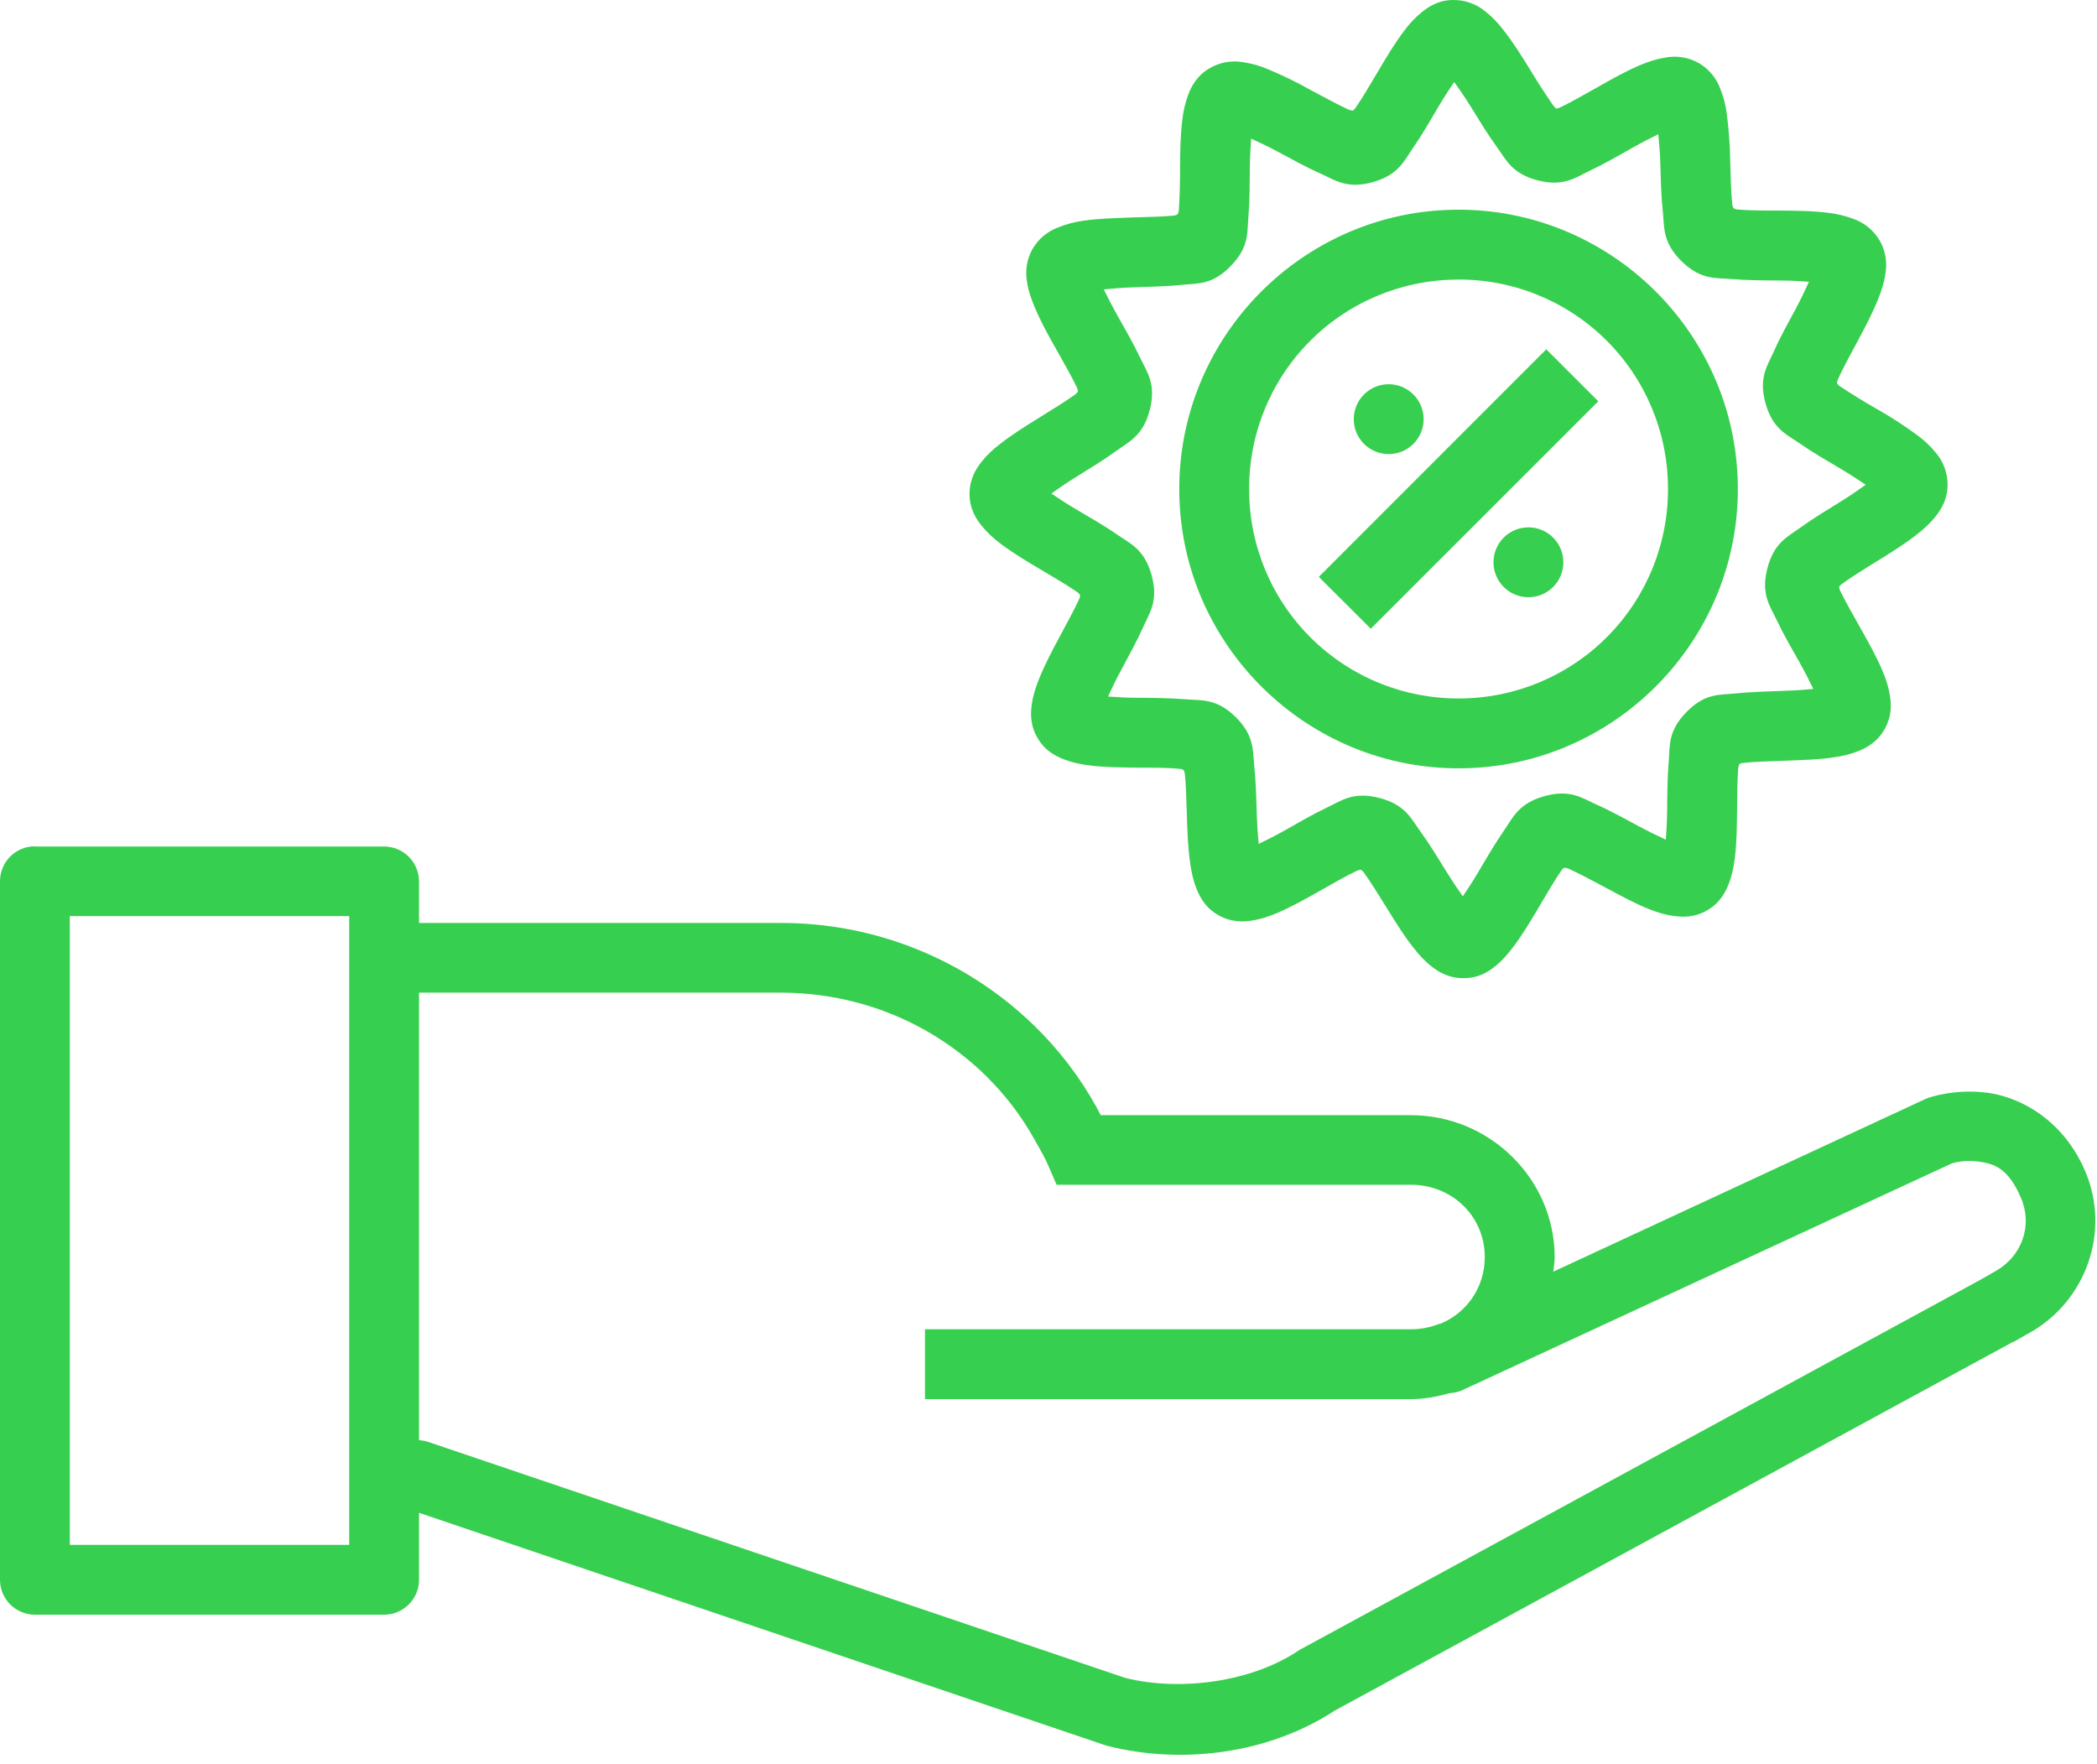
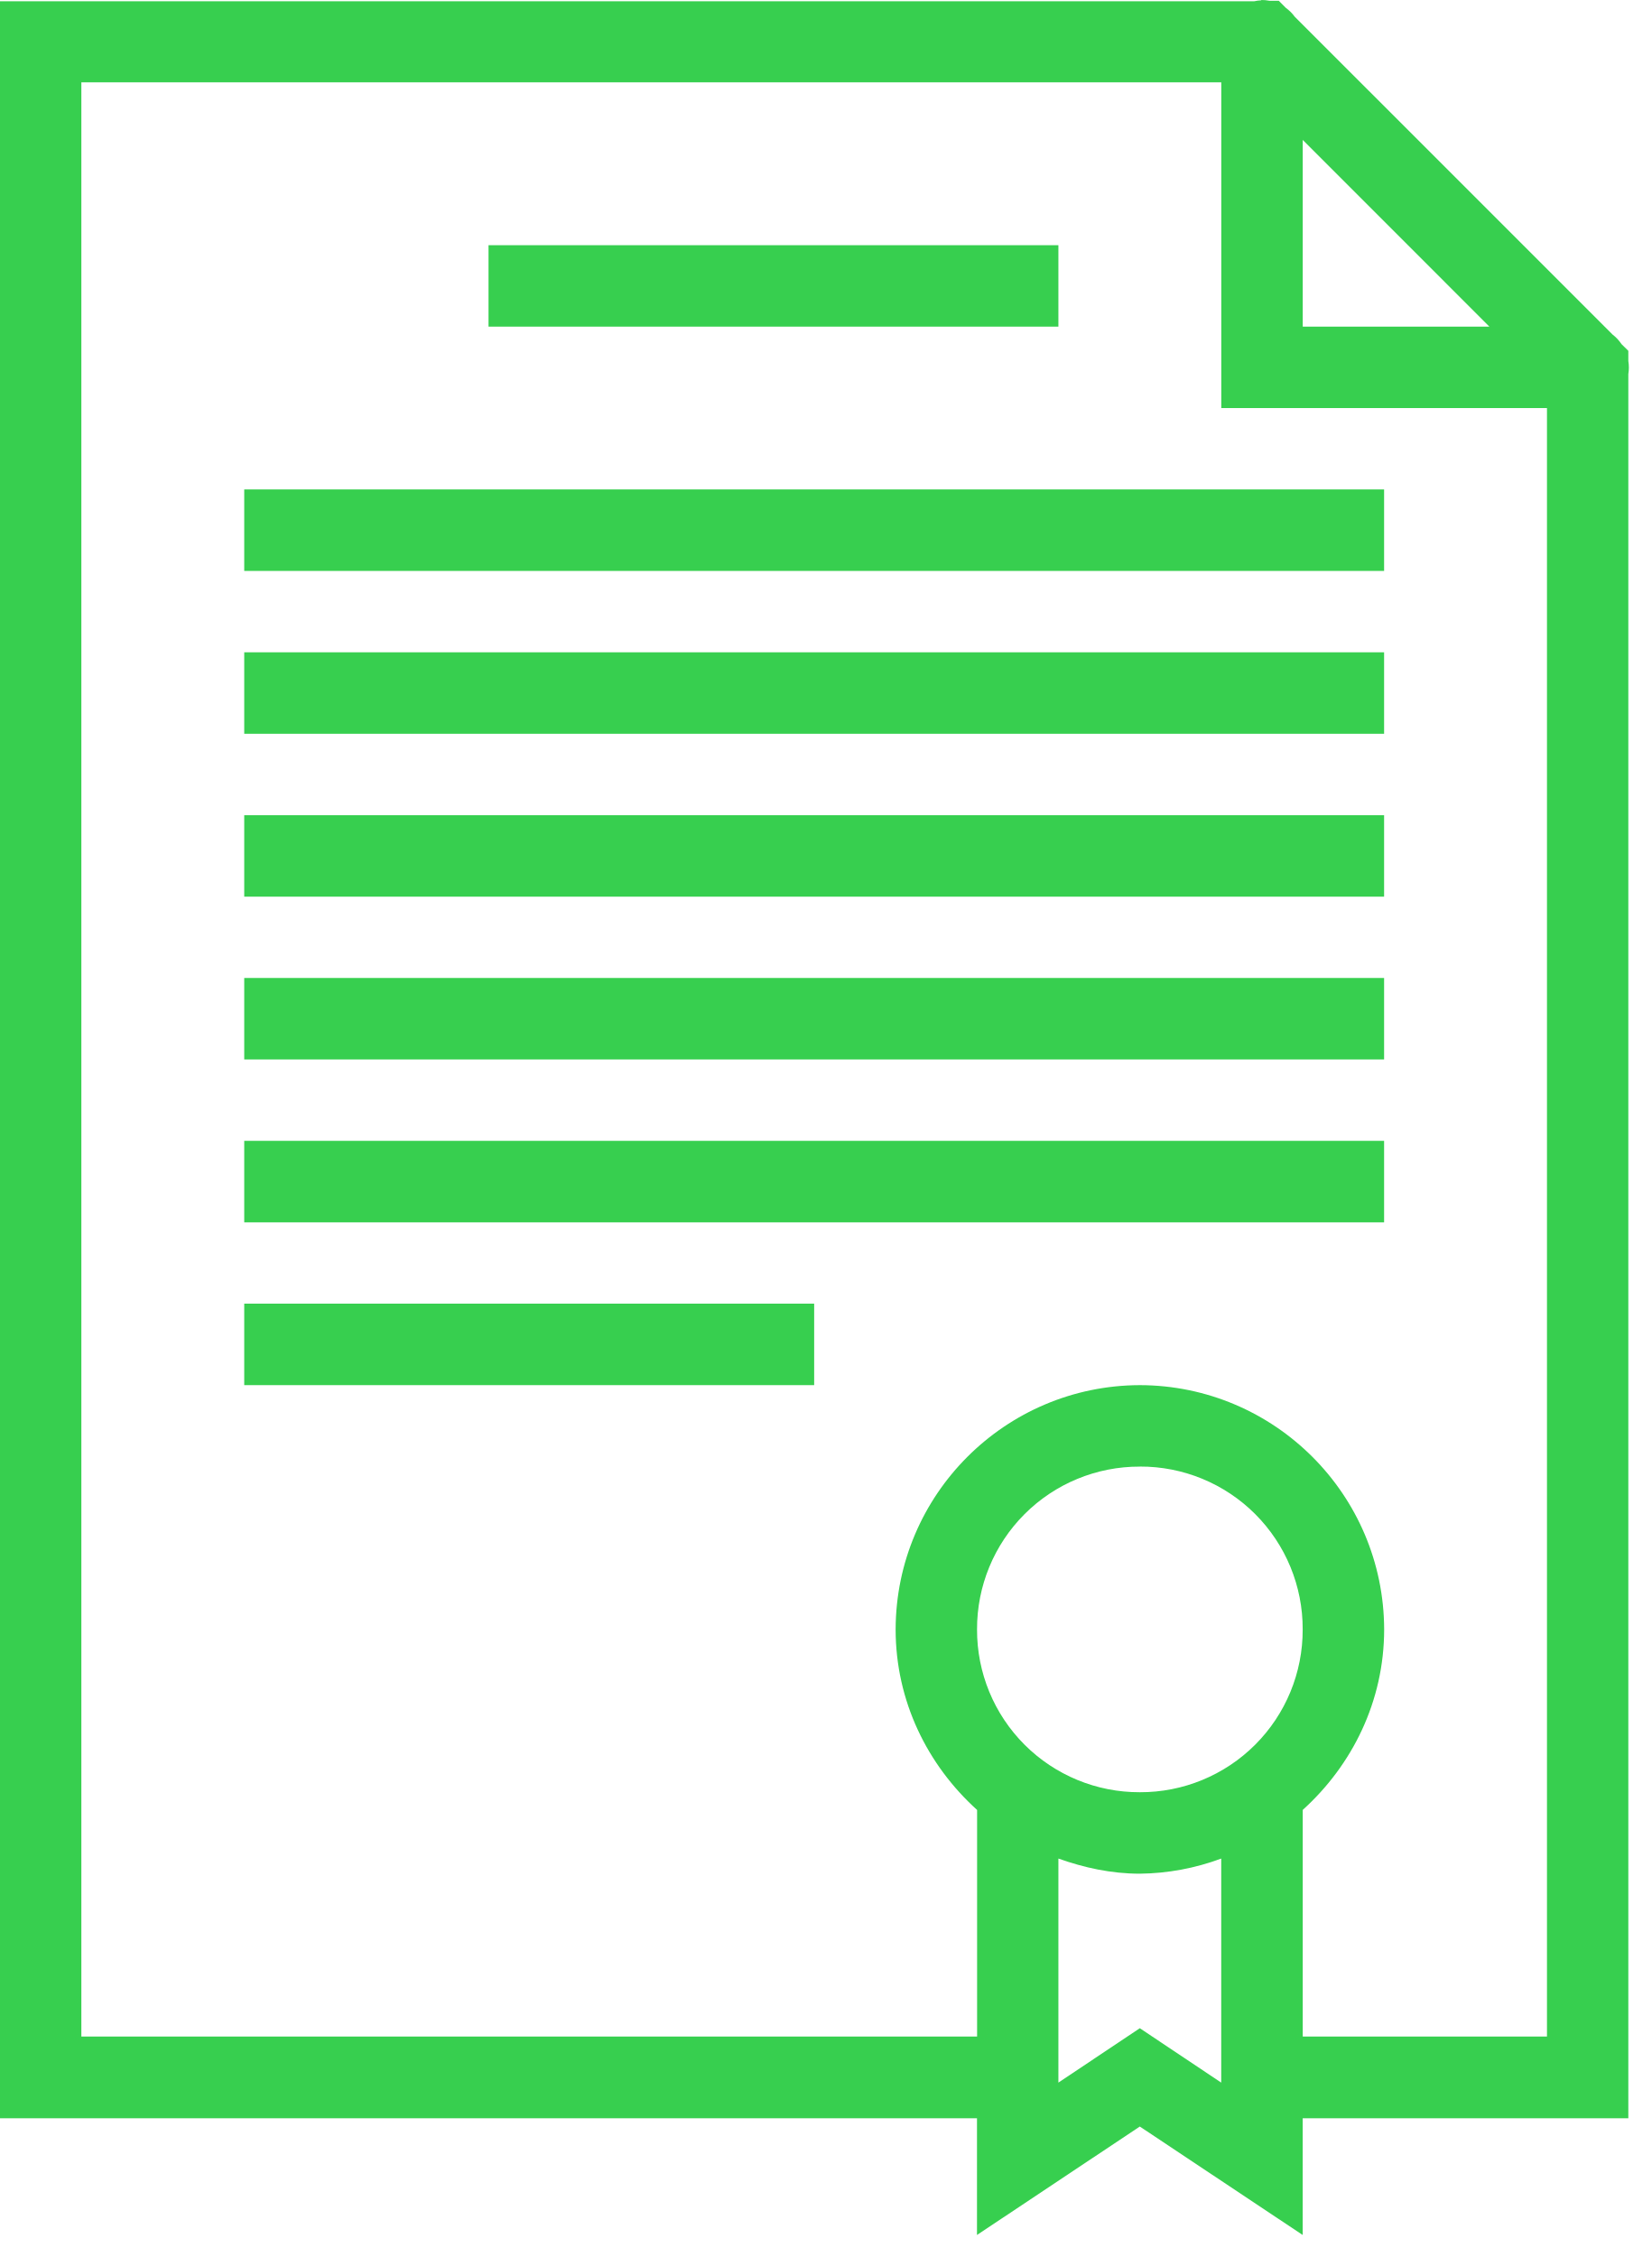
- <svg xmlns="http://www.w3.org/2000/svg" width="44" height="37" viewBox="0 0 44 37">
-   <path d="M.733 17.757a.733.733 0 0 0-.733.732v14.659c0 .404.328.732.733.732H8.059a.733.733 0 0 0 .733-.732v-1.406l14.386 4.873a.733.733 0 0 0 .055.017c1.594.404 3.433.161 4.824-.773l-.058.037 14.235-7.738h.011l.35-.198c1.183-.67 1.69-2.126 1.162-3.375-.45-1.064-1.333-1.551-2.024-1.652-.691-.101-1.257.097-1.257.097a.733.733 0 0 0-.075.029l-7.81 3.624c.01-.1.03-.198.03-.3 0-1.647-1.365-2.984-3.018-2.984h-6.508c-.028-.05-.06-.118-.086-.166a7.385 7.385 0 0 0-1.302-1.706 7.604 7.604 0 0 0-5.337-2.161H8.792v-.87a.733.733 0 0 0-.733-.734H.733v-.005zm.733 1.465H7.327v13.193H1.465V19.222zm7.326 1.606h7.578c1.696 0 3.213.665 4.312 1.741a5.909 5.909 0 0 1 1.042 1.371c.115.208.193.335.255.479l.191.44h7.432c.878 0 1.552.67 1.552 1.518 0 .632-.374 1.166-.927 1.397h-.02a1.603 1.603 0 0 1-.604.117H19.408v1.466h10.195c.284 0 .554-.053.815-.126h.003a.733.733 0 0 0 .307-.083l10.232-4.74c.012 0 .254-.08.56-.035.315.045.618.129.888.77.242.572.021 1.212-.538 1.529l-.34.194-14.232 7.736a.733.733 0 0 0-.057.034c-.964.648-2.461.863-3.633.57L9.007 30.262a.733.733 0 0 0-.215-.043v-9.39zM30.495 0c-.316 0-.525.144-.673.263a2.15 2.15 0 0 0-.355.378c-.203.266-.38.565-.552.856-.172.292-.338.573-.47.762-.023.034-.036.04-.06.063-.033-.015-.046 0-.083-.02-.21-.094-.5-.252-.799-.412a8.496 8.496 0 0 0-.913-.444 2.06 2.06 0 0 0-.5-.14 1.037 1.037 0 0 0-.71.126c-.273.16-.383.383-.45.56a2.139 2.139 0 0 0-.12.505c-.044.331-.046.68-.05 1.019a13.21 13.21 0 0 1-.025.896c-.003.04-.015.05-.023.083-.032.014-.043.024-.083.028-.23.025-.555.03-.893.04-.338.015-.686.02-1.017.07a2.133 2.133 0 0 0-.503.134 1.037 1.037 0 0 0-.553.46 1.04 1.04 0 0 0-.109.714c.03.187.088.34.152.495.128.309.297.613.464.907.166.295.328.579.426.788.017.036.015.05.023.083-.023.025-.027.04-.06.063-.186.136-.465.308-.753.486-.287.179-.583.361-.844.57a2.1 2.1 0 0 0-.37.36c-.116.15-.252.364-.249.68.003.315.144.522.264.67.12.147.245.255.377.357.266.203.565.38.857.553.29.172.572.338.761.47.034.023.038.037.063.062-.009.032-.004.044-.02.08-.094.211-.252.498-.412.796-.16.298-.322.605-.444.916-.06.156-.114.313-.14.501-.026.188-.038.439.123.71.16.272.387.382.564.45.177.067.34.098.507.12.331.044.678.044 1.016.049.338 0 .666 0 .896.026.04 0 .048.014.08.022.009.033.021.042.026.084.024.229.032.555.043.893.01.338.024.685.074 1.016.025.165.058.328.13.504.07.176.185.398.46.552.274.154.526.14.713.11.187-.031.344-.086.498-.15.309-.129.61-.3.905-.466.294-.167.578-.329.787-.427.037-.017.05-.014.083-.023.025.024.039.027.063.06.136.187.309.466.487.753.178.288.36.584.57.845.104.13.213.256.363.372.15.117.363.25.679.246.315 0 .522-.14.67-.26.147-.12.253-.248.354-.381.204-.266.381-.565.553-.856.172-.291.338-.575.47-.764.022-.033.034-.034.057-.058.033.015.048 0 .086.02.21.094.5.247.798.407.298.16.602.328.914.45.155.061.313.112.5.137.189.026.439.038.71-.123.272-.16.383-.387.45-.564.068-.178.099-.341.12-.507.044-.332.046-.678.05-1.016.002-.339.005-.664.025-.894.003-.04.015-.052.023-.085a.21.21 0 0 1 .083-.023c.23-.024.555-.036.893-.046.338-.015.686-.02 1.016-.072a2.11 2.11 0 0 0 .504-.129c.176-.071.398-.188.553-.463.155-.276.139-.523.109-.71a2.148 2.148 0 0 0-.15-.499c-.128-.309-.3-.613-.466-.907-.166-.295-.328-.579-.427-.787-.017-.037-.014-.05-.022-.083.023-.024.027-.037.06-.06.186-.135.465-.31.753-.487.287-.178.583-.36.844-.57.13-.104.256-.214.372-.364.117-.15.25-.36.247-.675a1.04 1.04 0 0 0-.261-.673 2.145 2.145 0 0 0-.38-.355 8.564 8.564 0 0 0-.857-.553 13.578 13.578 0 0 1-.761-.469c-.035-.023-.039-.038-.063-.063.009-.032.004-.044.02-.08.093-.211.252-.5.412-.799.16-.298.322-.604.444-.916.06-.156.114-.31.14-.498a1.037 1.037 0 0 0-.123-.71 1.046 1.046 0 0 0-.564-.453 2.18 2.18 0 0 0-.507-.12c-.331-.044-.678-.044-1.016-.048-.338 0-.666 0-.896-.023-.04 0-.048-.017-.08-.026-.01-.032-.022-.042-.026-.083-.024-.23-.033-.555-.043-.893a8.583 8.583 0 0 0-.074-1.02 2.123 2.123 0 0 0-.13-.5 1.035 1.035 0 0 0-.46-.553 1.036 1.036 0 0 0-.713-.109c-.187.03-.344.085-.498.149-.31.129-.61.3-.905.467-.294.166-.579.328-.787.426-.037.018-.05.017-.083.026-.025-.024-.039-.032-.063-.066a13.717 13.717 0 0 1-.487-.753c-.178-.287-.36-.583-.57-.844a2.118 2.118 0 0 0-.36-.37A1.04 1.04 0 0 0 30.495 0zm.017 1.72c.108.153.219.309.347.516.173.28.353.579.547.845.193.265.313.563.861.704.548.14.794-.063 1.091-.203.297-.14.597-.313.885-.476.212-.12.385-.207.552-.289.017.186.036.38.043.624.01.33.017.676.052 1.002.034.327-.01.644.395 1.04.404.395.717.344 1.045.372.327.028.677.028 1.007.031.245 0 .433.014.619.026-.078.169-.157.344-.272.558-.156.291-.328.596-.461.896-.133.3-.33.552-.178 1.097.153.545.452.657.722.844.27.188.572.362.856.53.21.125.37.23.524.335-.152.107-.308.218-.515.346-.281.174-.582.354-.848.547-.266.194-.56.314-.701.862-.141.548.06.793.2 1.09.14.298.316.598.478.885.12.213.205.386.286.553a9.085 9.085 0 0 1-.618.04c-.33.015-.678.02-1.005.054-.327.036-.643-.016-1.039.393-.396.404-.345.72-.372 1.047-.028.328-.029.675-.032 1.005-.003.245-.015.439-.028.624a9.688 9.688 0 0 1-.559-.277c-.29-.156-.593-.325-.893-.458-.3-.134-.551-.33-1.096-.178-.545.152-.66.452-.848.722-.187.27-.362.571-.53.856-.123.21-.23.37-.334.524a9.947 9.947 0 0 1-.344-.519c-.174-.28-.353-.578-.547-.844-.193-.266-.313-.56-.861-.702-.549-.14-.797.06-1.094.2-.297.14-.597.317-.885.479-.212.12-.385.205-.552.286a9.689 9.689 0 0 1-.04-.621c-.01-.33-.017-.678-.052-1.005-.034-.327.009-.643-.395-1.04-.404-.395-.72-.34-1.048-.368-.327-.028-.675-.03-1.005-.032-.244 0-.435-.014-.62-.026.077-.17.161-.346.277-.56.156-.292.324-.594.458-.894.133-.3.33-.552.177-1.097-.152-.545-.451-.66-.721-.847-.27-.188-.572-.359-.856-.527-.21-.123-.37-.23-.524-.335.152-.107.308-.218.515-.346.28-.174.58-.354.845-.547.265-.193.563-.314.704-.862.14-.548-.06-.793-.2-1.09-.14-.298-.316-.6-.478-.888a9.684 9.684 0 0 1-.287-.55c.186-.017.375-.035.619-.043.33-.014.678-.016 1.005-.051.326-.035.643.014 1.039-.395.396-.405.344-.718.372-1.045.028-.328.026-.672.029-1.002.003-.244.015-.441.028-.627.17.077.346.16.561.275.291.156.593.324.894.458.3.133.551.332 1.096.18.545-.152.66-.452.848-.721.187-.27.359-.57.526-.854.124-.209.231-.372.335-.526zm-5.768 8.604c.034 3.227 2.695 5.832 5.923 5.797 3.227-.034 5.832-2.696 5.797-5.923-.034-3.228-2.696-5.832-5.923-5.798-3.228.034-5.832 2.696-5.797 5.924zm5.811-4.458a4.384 4.384 0 0 1 4.443 4.346 4.386 4.386 0 0 1-4.348 4.443 4.384 4.384 0 0 1-4.44-4.348 4.382 4.382 0 0 1 4.345-4.44zm1.89 1.463l-4.773 4.775 1.091 1.088 4.773-4.772-1.091-1.09zm-3.307.733a.733.733 0 1 0 0 1.466.733.733 0 0 0 0-1.466zm2.932 3.003a.733.733 0 1 0 0 1.466.733.733 0 0 0 0-1.466z" fill="#37CF4F" fill-rule="evenodd" />
+ <svg xmlns="http://www.w3.org/2000/svg" width="30" height="41" viewBox="0 0 30 41">
+   <path d="M22.914 0v.006a.74.74 0 0 0-.13.017H0V38.48h17.749v2.12l2.958-1.97 2.959 1.97v-2.12h5.916V6.795a.74.74 0 0 0 0-.237v-.185l-.124-.122a.74.74 0 0 0-.165-.176L23.521.303a.74.74 0 0 0-.162-.161l-.127-.128h-.17A.74.74 0 0 0 22.914 0zM1.48 1.496h20.707v5.917h5.917v29.582h-4.437v-4.117c.9-.813 1.479-1.976 1.479-3.279a4.449 4.449 0 0 0-4.438-4.437 4.449 4.449 0 0 0-4.437 4.437c0 1.303.579 2.466 1.48 3.28v4.116H1.478V1.496zm22.187 1.046l3.391 3.392h-3.391V2.542zM8.875 4.455v1.479h10.353v-1.48H8.875zM4.437 8.892v1.479h20.708v-1.48H4.437zm0 2.958v1.48h20.708v-1.48H4.437zm0 2.958v1.48h20.708v-1.48H4.437zm0 2.958v1.48h20.708v-1.48H4.437zm0 2.959v1.479h20.708v-1.48H4.437zm0 2.958v1.479h10.354v-1.48H4.437zm16.27 2.958a2.947 2.947 0 0 1 2.959 2.958 2.947 2.947 0 0 1-2.959 2.958A2.947 2.947 0 0 1 17.75 29.6a2.947 2.947 0 0 1 2.958-2.958zm-1.479 7.121c.465.166.96.275 1.48.275a4.37 4.37 0 0 0 1.478-.275v4.07l-1.479-.988-1.479.988v-4.07z" fill="#37CF4F" fill-rule="evenodd" />
</svg>
